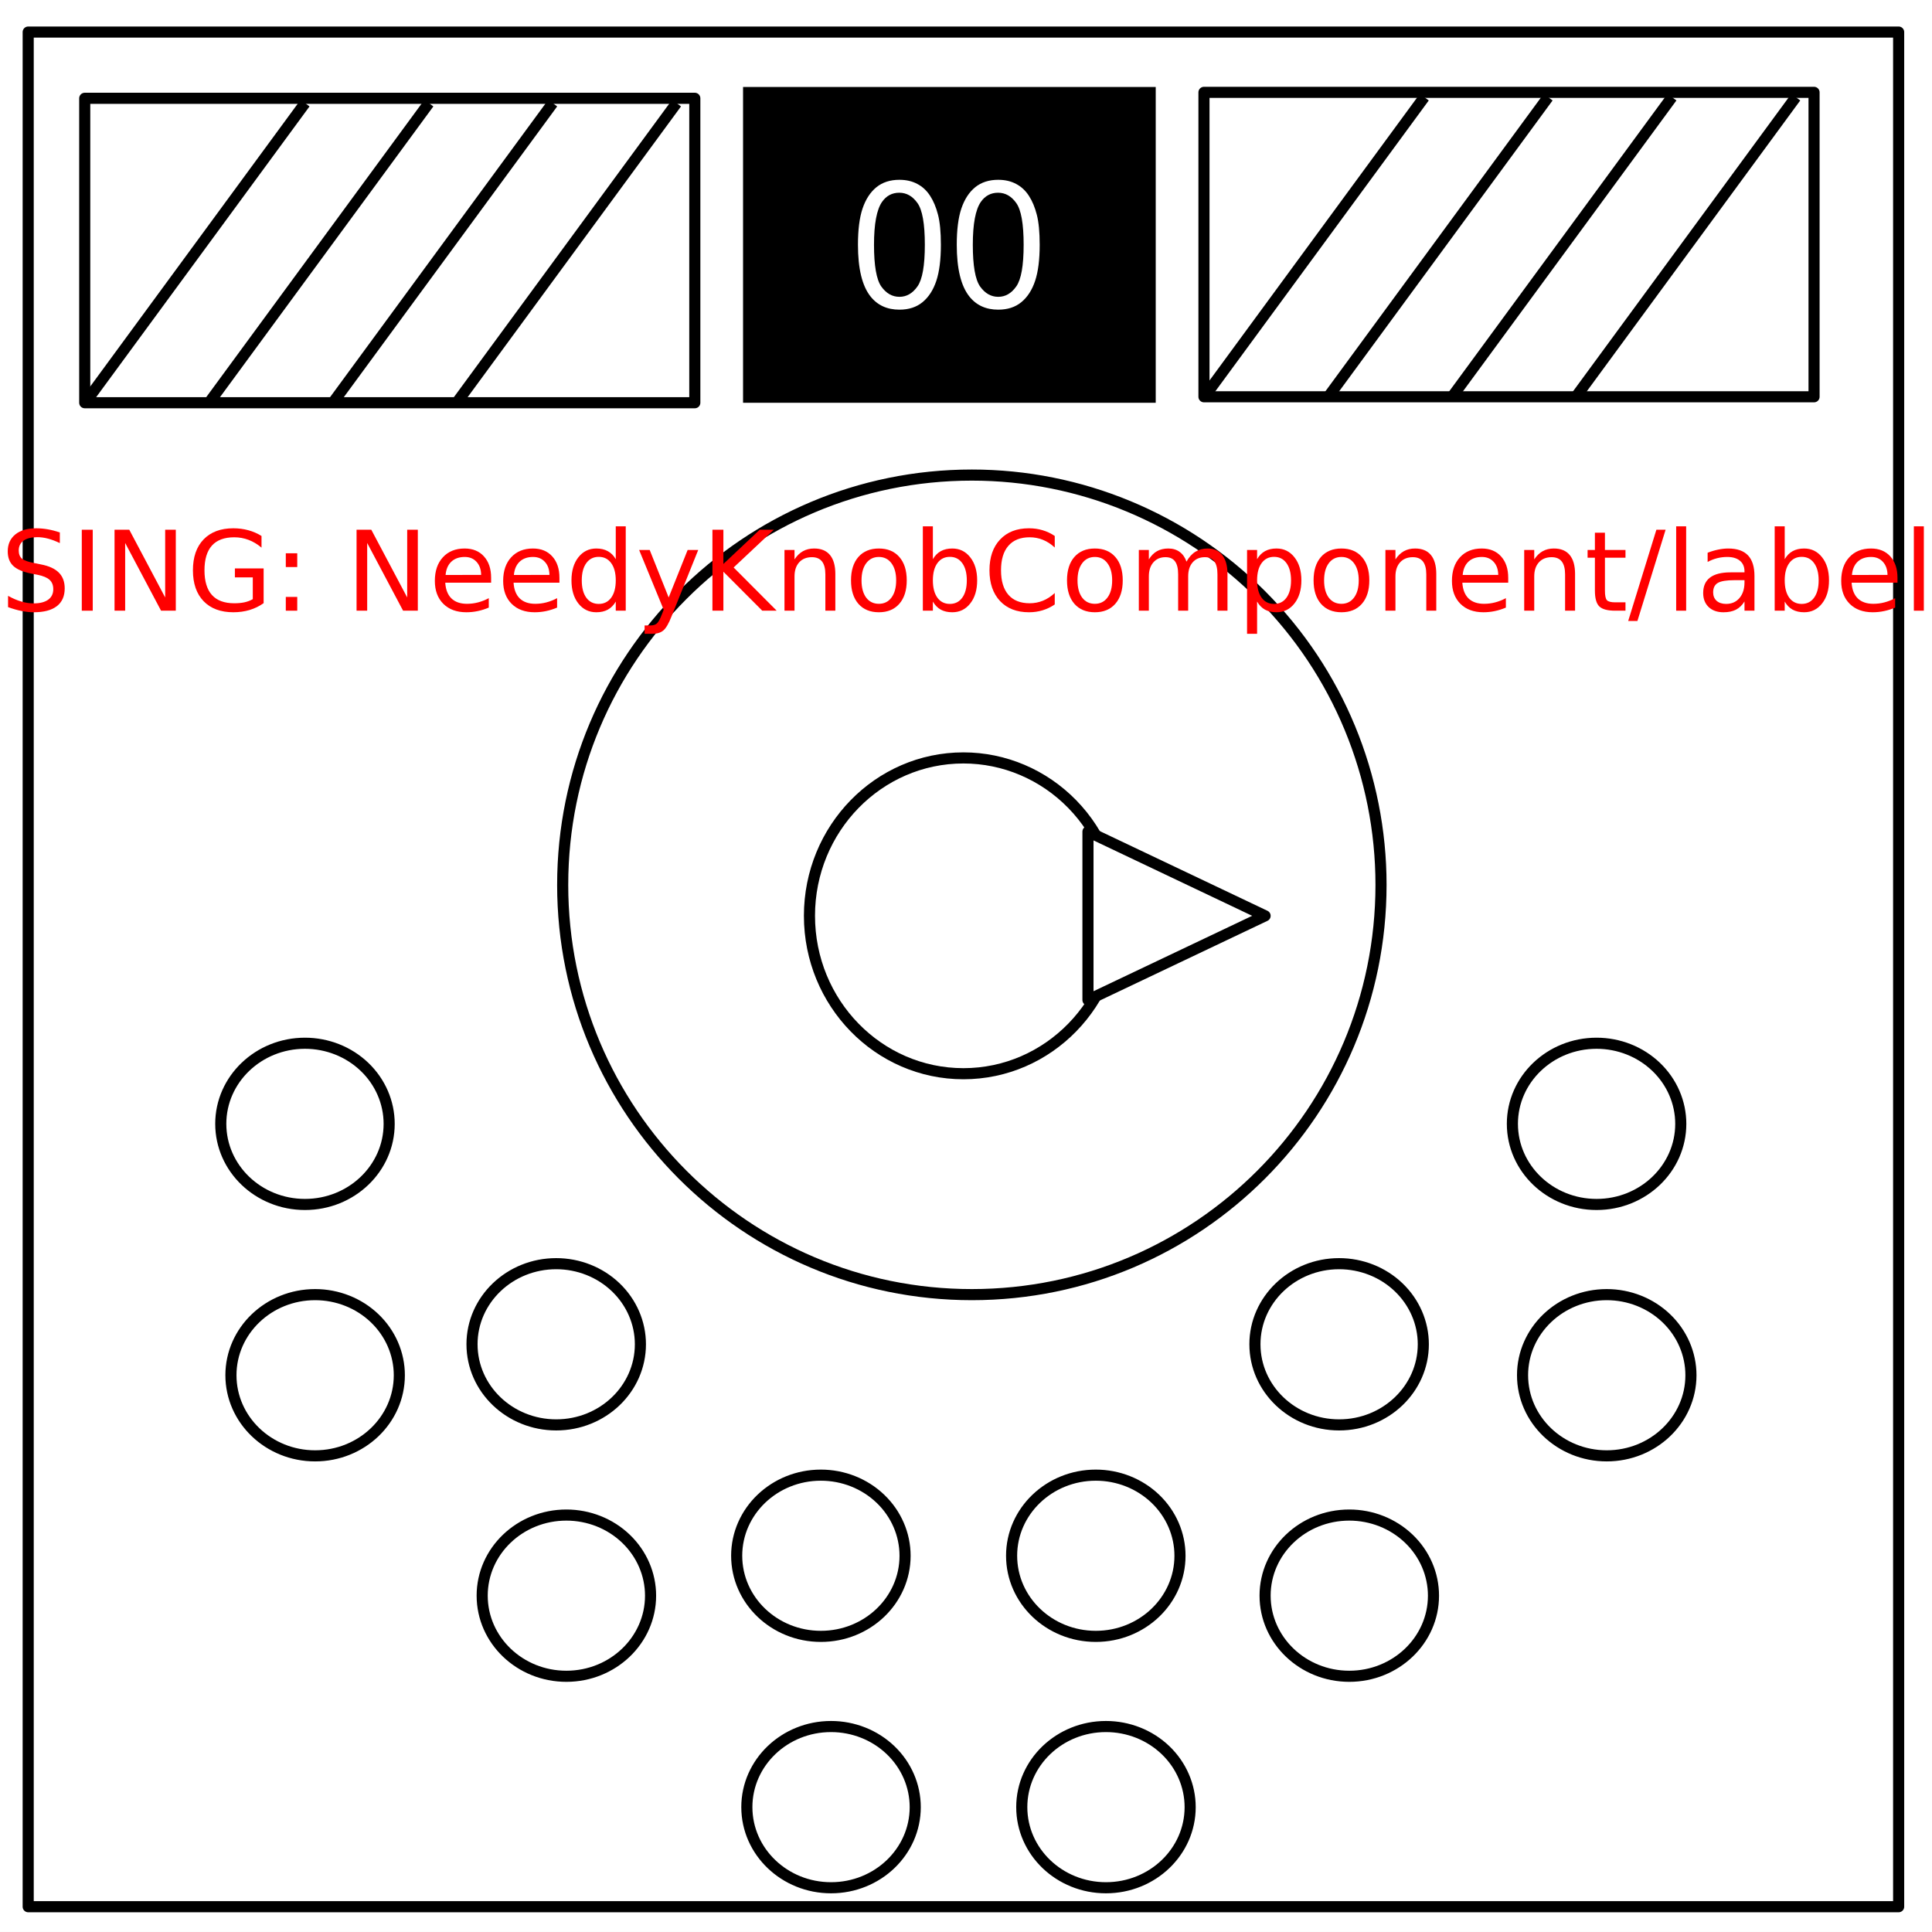
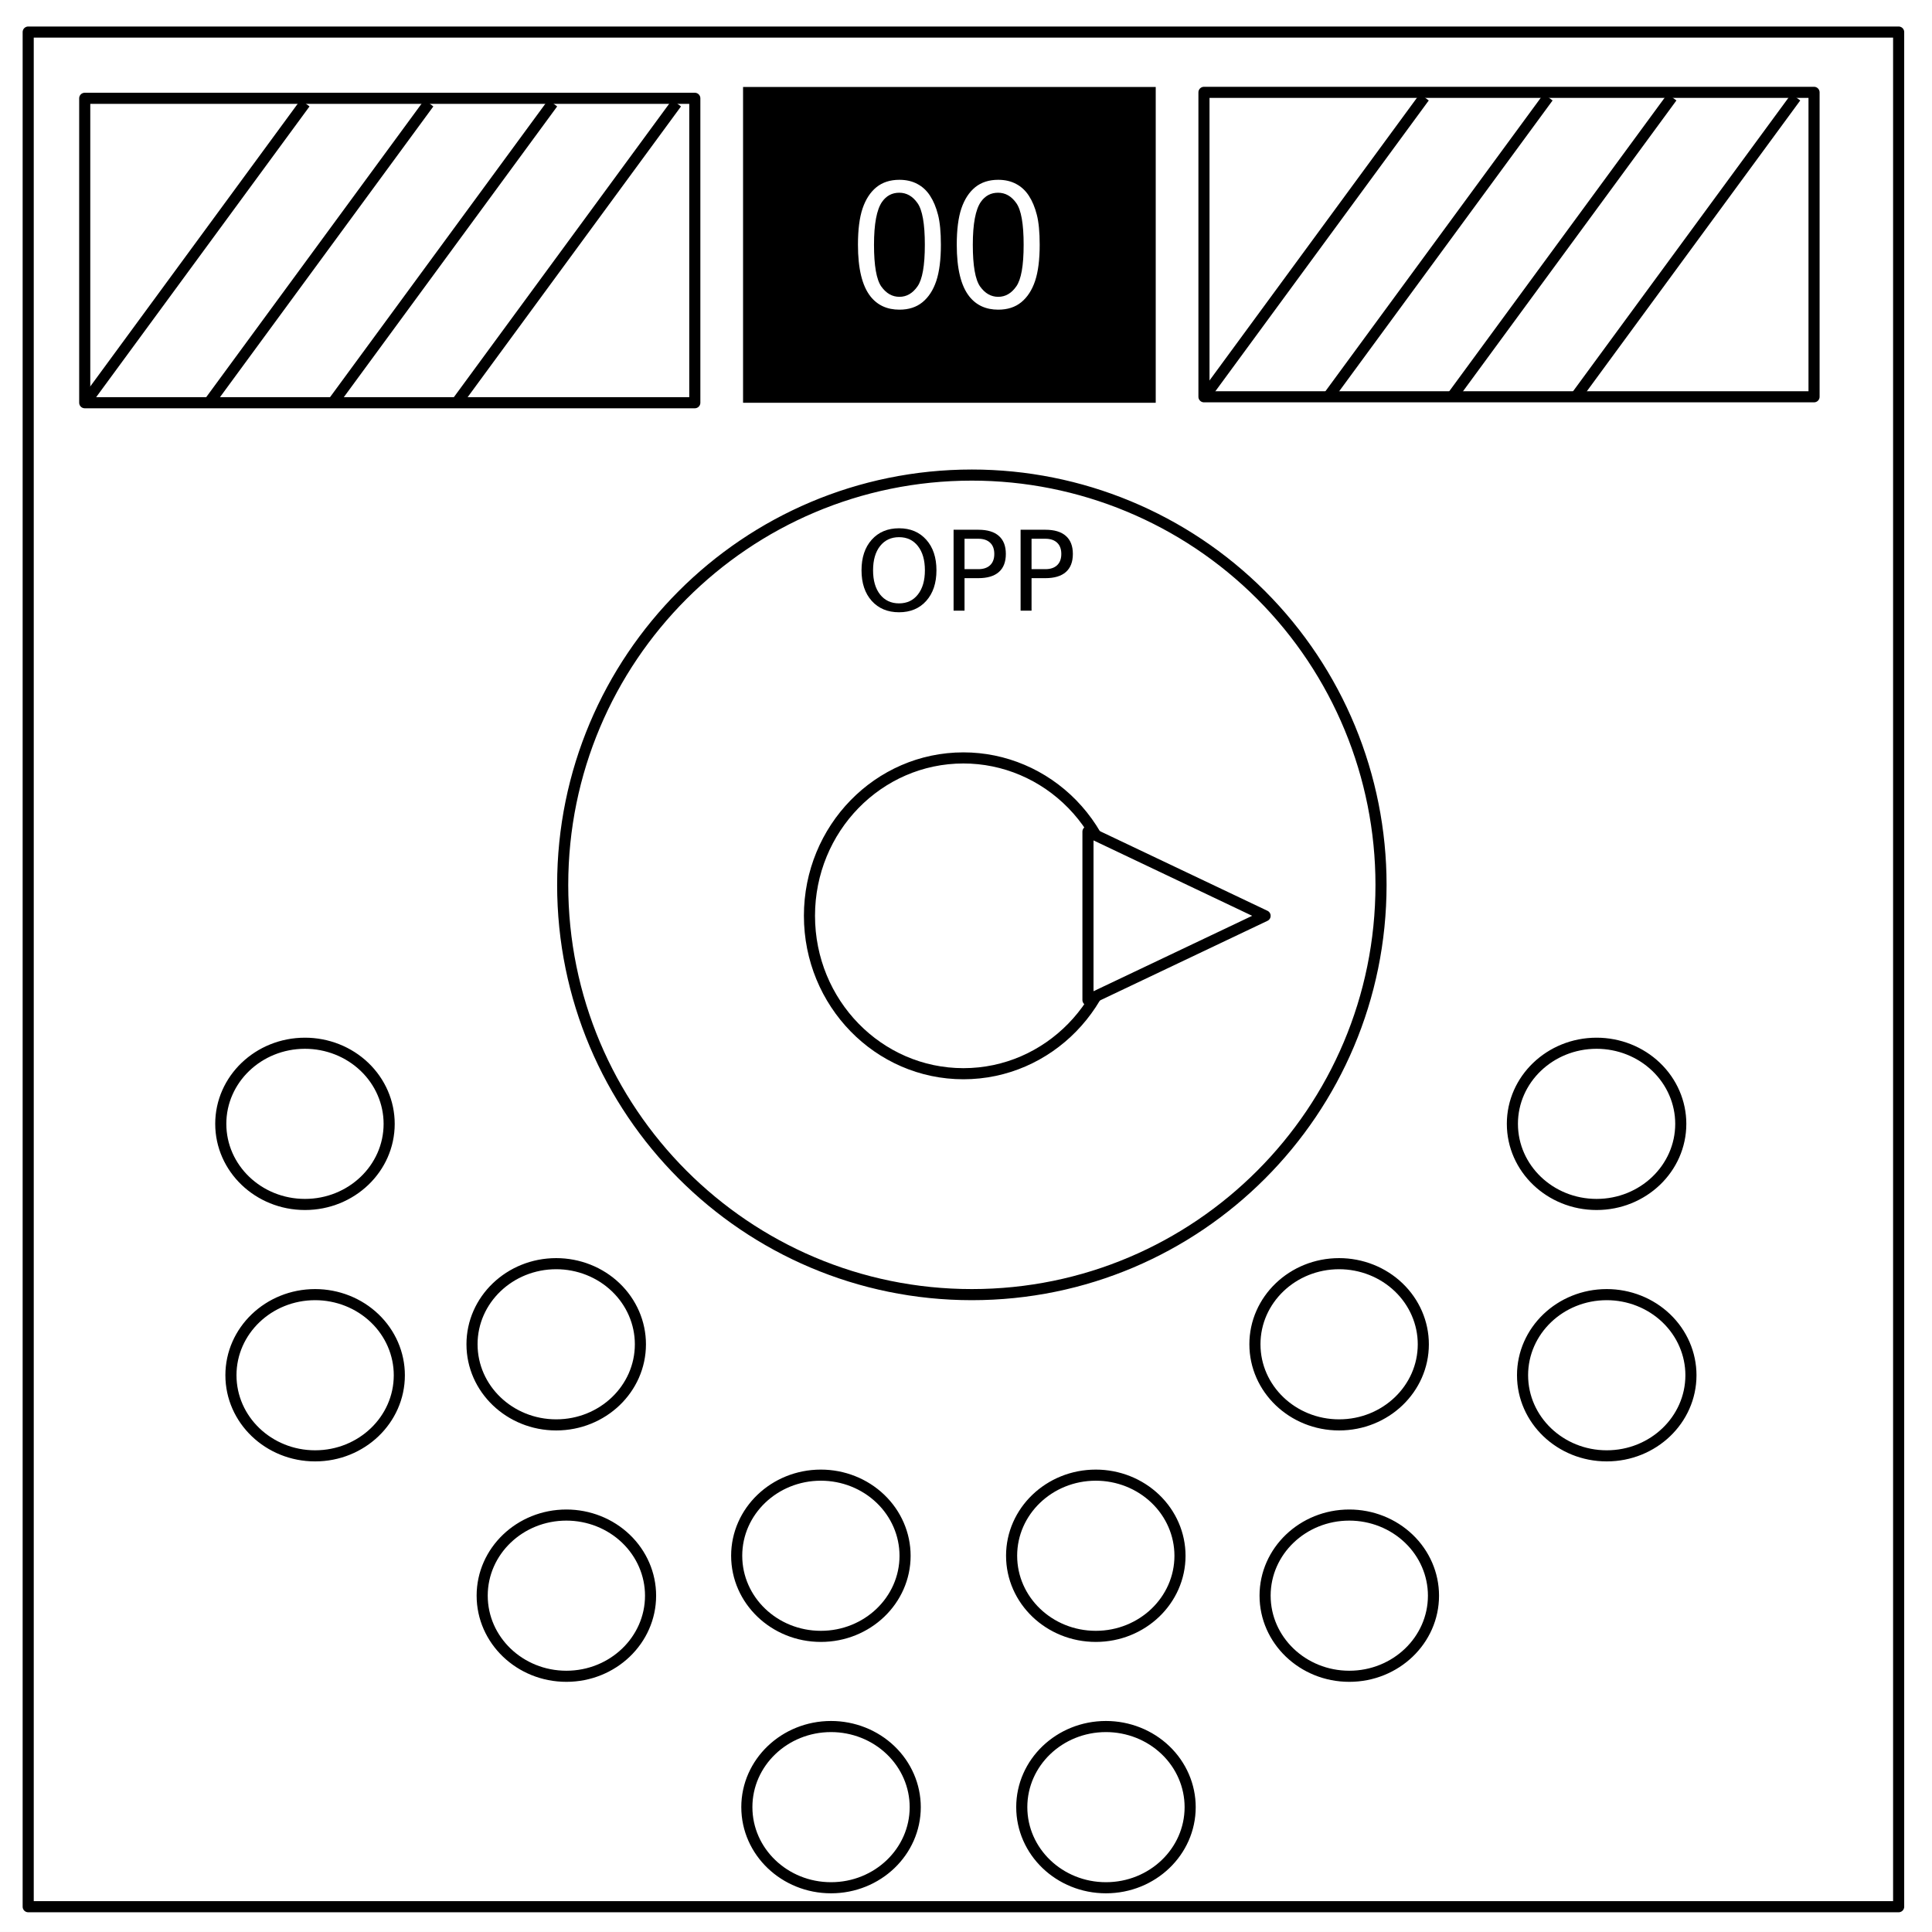
<svg xmlns="http://www.w3.org/2000/svg" id="svg125" stroke-miterlimit="10" stroke-linecap="square" stroke="none" fill="none" viewBox="0.0 0.0 348.0 348.0" version="1.1">
  <defs id="defs129" />
  <clipPath id="p.0">
    <path id="path2" clip-rule="nonzero" d="m0 0l348.0 0l0 348.0l-348.0 0l0 -348.0z" />
  </clipPath>
  <g id="g119" clip-path="url(#p.0)">
    <path style="fill:#000000;fill-opacity:0;fill-rule:nonzero" id="path5" d="M 0,0 H 348 V 348 H 0 Z" />
    <path style="fill:#ffffff;fill-rule:nonzero" id="path7" d="M -6,0 H 348.016 V 347.969 H -6 Z" />
    <path style="fill:#000000;fill-opacity:0;fill-rule:nonzero" id="path9" d="m 5.079,5.776 h 336.913 V 343.445 H 5.079 Z" />
    <path style="fill-rule:nonzero;stroke:#000000;stroke-width:2;stroke-linecap:butt;stroke-linejoin:round" id="path11" d="m 5.079,5.776 h 336.913 V 343.445 H 5.079 Z" />
    <path style="fill:#000000;fill-rule:nonzero" id="path13" d="m 133.843,15.667 h 74.331 v 56.882 h -74.331 z" />
    <path style="fill:#ffffff;fill-rule:nonzero" id="path15" d="m 154.539,44.09 q 0,-4.062 0.828,-6.531 0.844,-2.484 2.484,-3.828 1.656,-1.344 4.156,-1.344 1.844,0 3.234,0.75 1.391,0.734 2.297,2.141 0.906,1.391 1.422,3.406 0.516,2 0.516,5.406 0,4.031 -0.828,6.516 -0.828,2.469 -2.484,3.828 -1.641,1.344 -4.156,1.344 -3.312,0 -5.203,-2.375 -2.266,-2.859 -2.266,-9.312 z m 2.891,0 q 0,5.641 1.312,7.516 1.328,1.859 3.266,1.859 1.938,0 3.25,-1.875 1.328,-1.875 1.328,-7.5 0,-5.656 -1.328,-7.516 -1.312,-1.859 -3.281,-1.859 -1.938,0 -3.094,1.641 -1.453,2.094 -1.453,7.734 z m 14.906,0 q 0,-4.062 0.828,-6.531 0.844,-2.484 2.484,-3.828 1.656,-1.344 4.156,-1.344 1.844,0 3.234,0.75 1.391,0.734 2.297,2.141 0.906,1.391 1.422,3.406 0.516,2 0.516,5.406 0,4.031 -0.828,6.516 -0.828,2.469 -2.484,3.828 -1.641,1.344 -4.156,1.344 -3.312,0 -5.203,-2.375 -2.266,-2.859 -2.266,-9.312 z m 2.891,0 q 0,5.641 1.312,7.516 1.328,1.859 3.266,1.859 1.938,0 3.25,-1.875 1.328,-1.875 1.328,-7.5 0,-5.656 -1.328,-7.516 -1.312,-1.859 -3.281,-1.859 -1.938,0 -3.094,1.641 -1.453,2.094 -1.453,7.734 z" />
    <path style="fill:#ffffff;fill-rule:nonzero" id="path17" d="m 145.803,164.961 v 0 c 0,-15.707 12.416,-28.441 27.732,-28.441 v 0 c 7.355,0 14.409,2.996 19.61,8.33 5.201,5.334 8.123,12.568 8.123,20.111 v 0 c 0,15.707 -12.416,28.441 -27.732,28.441 v 0 c -15.316,0 -27.732,-12.733 -27.732,-28.441 z" />
    <path style="fill-rule:nonzero;stroke:#000000;stroke-width:2;stroke-linecap:butt;stroke-linejoin:round" id="path19" d="m 145.803,164.961 v 0 c 0,-15.707 12.416,-28.441 27.732,-28.441 v 0 c 7.355,0 14.409,2.996 19.61,8.33 5.201,5.334 8.123,12.568 8.123,20.111 v 0 c 0,15.707 -12.416,28.441 -27.732,28.441 v 0 c -15.316,0 -27.732,-12.733 -27.732,-28.441 z" />
    <path style="fill:#000000;fill-opacity:0;fill-rule:nonzero" id="path21" d="m 148.85,82.887 h 52.409 v 48 h -52.409 z" />
    <path style="fill:#ffffff;fill-rule:nonzero" id="path23" d="m 39.766,202.433 v 0 c 0,-8.019 6.79,-14.52 15.165,-14.52 v 0 c 4.022,0 7.879,1.53 10.724,4.253 2.844,2.723 4.442,6.416 4.442,10.267 v 0 c 0,8.019 -6.79,14.52 -15.165,14.52 v 0 c -8.376,0 -15.165,-6.501 -15.165,-14.52 z" />
    <path style="fill-rule:nonzero;stroke:#000000;stroke-width:2;stroke-linecap:butt;stroke-linejoin:round" id="path25" d="m 39.766,202.433 v 0 c 0,-8.019 6.79,-14.52 15.165,-14.52 v 0 c 4.022,0 7.879,1.53 10.724,4.253 2.844,2.723 4.442,6.416 4.442,10.267 v 0 c 0,8.019 -6.79,14.52 -15.165,14.52 v 0 c -8.376,0 -15.165,-6.501 -15.165,-14.52 z" />
    <path style="fill:#ffffff;fill-rule:nonzero" id="path27" d="m 85.021,242.138 v 0 c 0,-8.019 6.79,-14.52 15.165,-14.52 v 0 c 4.022,0 7.879,1.53 10.724,4.253 2.844,2.723 4.442,6.416 4.442,10.267 v 0 c 0,8.019 -6.79,14.52 -15.165,14.52 v 0 c -8.376,0 -15.165,-6.501 -15.165,-14.52 z" />
    <path style="fill-rule:nonzero;stroke:#000000;stroke-width:2;stroke-linecap:butt;stroke-linejoin:round" id="path29" d="m 85.021,242.138 v 0 c 0,-8.019 6.79,-14.52 15.165,-14.52 v 0 c 4.022,0 7.879,1.53 10.724,4.253 2.844,2.723 4.442,6.416 4.442,10.267 v 0 c 0,8.019 -6.79,14.52 -15.165,14.52 v 0 c -8.376,0 -15.165,-6.501 -15.165,-14.52 z" />
    <path style="fill:#ffffff;fill-rule:nonzero" id="path31" d="m 132.694,280.23 v 0 c 0,-8.019 6.79,-14.52 15.165,-14.52 v 0 c 4.022,0 7.879,1.53 10.724,4.253 2.844,2.723 4.442,6.416 4.442,10.267 v 0 c 0,8.019 -6.79,14.52 -15.165,14.52 v 0 c -8.376,0 -15.165,-6.501 -15.165,-14.52 z" />
    <path style="fill-rule:nonzero;stroke:#000000;stroke-width:2;stroke-linecap:butt;stroke-linejoin:round" id="path33" d="m 132.694,280.23 v 0 c 0,-8.019 6.79,-14.52 15.165,-14.52 v 0 c 4.022,0 7.879,1.53 10.724,4.253 2.844,2.723 4.442,6.416 4.442,10.267 v 0 c 0,8.019 -6.79,14.52 -15.165,14.52 v 0 c -8.376,0 -15.165,-6.501 -15.165,-14.52 z" />
    <path style="fill:#ffffff;fill-rule:nonzero" id="path35" d="m 41.597,247.714 v 0 c 0,-8.019 6.79,-14.52 15.165,-14.52 v 0 c 4.022,0 7.879,1.53 10.724,4.253 2.844,2.723 4.442,6.416 4.442,10.267 v 0 c 0,8.019 -6.79,14.52 -15.165,14.52 v 0 c -8.376,0 -15.165,-6.501 -15.165,-14.52 z" />
    <path style="fill-rule:nonzero;stroke:#000000;stroke-width:2;stroke-linecap:butt;stroke-linejoin:round" id="path37" d="m 41.597,247.714 v 0 c 0,-8.019 6.79,-14.52 15.165,-14.52 v 0 c 4.022,0 7.879,1.53 10.724,4.253 2.844,2.723 4.442,6.416 4.442,10.267 v 0 c 0,8.019 -6.79,14.52 -15.165,14.52 v 0 c -8.376,0 -15.165,-6.501 -15.165,-14.52 z" />
    <path style="fill:#ffffff;fill-rule:nonzero" id="path39" d="m 86.852,287.419 v 0 c 0,-8.019 6.79,-14.52 15.165,-14.52 v 0 c 4.022,0 7.879,1.53 10.724,4.253 2.844,2.723 4.442,6.416 4.442,10.267 v 0 c 0,8.019 -6.79,14.52 -15.165,14.52 v 0 c -8.376,0 -15.165,-6.501 -15.165,-14.52 z" />
    <path style="fill-rule:nonzero;stroke:#000000;stroke-width:2;stroke-linecap:butt;stroke-linejoin:round" id="path41" d="m 86.852,287.419 v 0 c 0,-8.019 6.79,-14.52 15.165,-14.52 v 0 c 4.022,0 7.879,1.53 10.724,4.253 2.844,2.723 4.442,6.416 4.442,10.267 v 0 c 0,8.019 -6.79,14.52 -15.165,14.52 v 0 c -8.376,0 -15.165,-6.501 -15.165,-14.52 z" />
    <path style="fill:#ffffff;fill-rule:nonzero" id="path43" d="m 134.525,325.51 v 0 c 0,-8.019 6.79,-14.52 15.165,-14.52 v 0 c 4.022,0 7.879,1.53 10.724,4.253 2.844,2.723 4.442,6.416 4.442,10.267 v 0 c 0,8.019 -6.79,14.52 -15.165,14.52 v 0 c -8.376,0 -15.165,-6.501 -15.165,-14.52 z" />
    <path style="fill-rule:nonzero;stroke:#000000;stroke-width:2;stroke-linecap:butt;stroke-linejoin:round" id="path45" d="m 134.525,325.51 v 0 c 0,-8.019 6.79,-14.52 15.165,-14.52 v 0 c 4.022,0 7.879,1.53 10.724,4.253 2.844,2.723 4.442,6.416 4.442,10.267 v 0 c 0,8.019 -6.79,14.52 -15.165,14.52 v 0 c -8.376,0 -15.165,-6.501 -15.165,-14.52 z" />
    <path style="fill:#ffffff;fill-rule:nonzero" id="path47" d="m 182.214,280.23 v 0 c 0,-8.019 6.79,-14.52 15.165,-14.52 v 0 c 4.022,0 7.879,1.53 10.724,4.253 2.844,2.723 4.442,6.416 4.442,10.267 v 0 c 0,8.019 -6.79,14.52 -15.165,14.52 v 0 c -8.376,0 -15.165,-6.501 -15.165,-14.52 z" />
    <path style="fill-rule:nonzero;stroke:#000000;stroke-width:2;stroke-linecap:butt;stroke-linejoin:round" id="path49" d="m 182.214,280.23 v 0 c 0,-8.019 6.79,-14.52 15.165,-14.52 v 0 c 4.022,0 7.879,1.53 10.724,4.253 2.844,2.723 4.442,6.416 4.442,10.267 v 0 c 0,8.019 -6.79,14.52 -15.165,14.52 v 0 c -8.376,0 -15.165,-6.501 -15.165,-14.52 z" />
    <path style="fill:#ffffff;fill-rule:nonzero" id="path51" d="m 184.045,325.51 v 0 c 0,-8.019 6.79,-14.52 15.165,-14.52 v 0 c 4.022,0 7.879,1.53 10.724,4.253 2.844,2.723 4.442,6.416 4.442,10.267 v 0 c 0,8.019 -6.79,14.52 -15.165,14.52 v 0 c -8.376,0 -15.165,-6.501 -15.165,-14.52 z" />
    <path style="fill-rule:nonzero;stroke:#000000;stroke-width:2;stroke-linecap:butt;stroke-linejoin:round" id="path53" d="m 184.045,325.51 v 0 c 0,-8.019 6.79,-14.52 15.165,-14.52 v 0 c 4.022,0 7.879,1.53 10.724,4.253 2.844,2.723 4.442,6.416 4.442,10.267 v 0 c 0,8.019 -6.79,14.52 -15.165,14.52 v 0 c -8.376,0 -15.165,-6.501 -15.165,-14.52 z" />
    <path style="fill:#ffffff;fill-rule:nonzero" id="path55" d="m 226.042,242.138 v 0 c 0,-8.019 6.79,-14.52 15.165,-14.52 v 0 c 4.022,0 7.879,1.53 10.724,4.253 2.844,2.723 4.442,6.416 4.442,10.267 v 0 c 0,8.019 -6.79,14.52 -15.165,14.52 v 0 c -8.376,0 -15.165,-6.501 -15.165,-14.52 z" />
    <path style="fill-rule:nonzero;stroke:#000000;stroke-width:2;stroke-linecap:butt;stroke-linejoin:round" id="path57" d="m 226.042,242.138 v 0 c 0,-8.019 6.79,-14.52 15.165,-14.52 v 0 c 4.022,0 7.879,1.53 10.724,4.253 2.844,2.723 4.442,6.416 4.442,10.267 v 0 c 0,8.019 -6.79,14.52 -15.165,14.52 v 0 c -8.376,0 -15.165,-6.501 -15.165,-14.52 z" />
    <path style="fill:#ffffff;fill-rule:nonzero" id="path59" d="m 227.873,287.419 v 0 c 0,-8.019 6.79,-14.52 15.165,-14.52 v 0 c 4.022,0 7.879,1.53 10.724,4.253 2.844,2.723 4.442,6.416 4.442,10.267 v 0 c 0,8.019 -6.79,14.52 -15.165,14.52 v 0 c -8.376,0 -15.165,-6.501 -15.165,-14.52 z" />
    <path style="fill-rule:nonzero;stroke:#000000;stroke-width:2;stroke-linecap:butt;stroke-linejoin:round" id="path61" d="m 227.873,287.419 v 0 c 0,-8.019 6.79,-14.52 15.165,-14.52 v 0 c 4.022,0 7.879,1.53 10.724,4.253 2.844,2.723 4.442,6.416 4.442,10.267 v 0 c 0,8.019 -6.79,14.52 -15.165,14.52 v 0 c -8.376,0 -15.165,-6.501 -15.165,-14.52 z" />
    <path style="fill:#ffffff;fill-rule:nonzero" id="path63" d="m 272.417,202.433 v 0 c 0,-8.019 6.79,-14.52 15.165,-14.52 v 0 c 4.022,0 7.879,1.53 10.724,4.253 2.844,2.723 4.442,6.416 4.442,10.267 v 0 c 0,8.019 -6.79,14.52 -15.165,14.52 v 0 c -8.376,0 -15.165,-6.501 -15.165,-14.52 z" />
    <path style="fill-rule:nonzero;stroke:#000000;stroke-width:2;stroke-linecap:butt;stroke-linejoin:round" id="path65" d="m 272.417,202.433 v 0 c 0,-8.019 6.79,-14.52 15.165,-14.52 v 0 c 4.022,0 7.879,1.53 10.724,4.253 2.844,2.723 4.442,6.416 4.442,10.267 v 0 c 0,8.019 -6.79,14.52 -15.165,14.52 v 0 c -8.376,0 -15.165,-6.501 -15.165,-14.52 z" />
    <path style="fill:#ffffff;fill-rule:nonzero" id="path67" d="m 274.248,247.714 v 0 c 0,-8.019 6.79,-14.52 15.165,-14.52 v 0 c 4.022,0 7.879,1.53 10.724,4.253 2.844,2.723 4.442,6.416 4.442,10.267 v 0 c 0,8.019 -6.79,14.52 -15.165,14.52 v 0 c -8.376,0 -15.165,-6.501 -15.165,-14.52 z" />
    <path style="fill-rule:nonzero;stroke:#000000;stroke-width:2;stroke-linecap:butt;stroke-linejoin:round" id="path69" d="m 274.248,247.714 v 0 c 0,-8.019 6.79,-14.52 15.165,-14.52 v 0 c 4.022,0 7.879,1.53 10.724,4.253 2.844,2.723 4.442,6.416 4.442,10.267 v 0 c 0,8.019 -6.79,14.52 -15.165,14.52 v 0 c -8.376,0 -15.165,-6.501 -15.165,-14.52 z" />
    <path style="fill:#ffffff;fill-rule:nonzero" id="path71" d="m 195.969,149.795 31.905,15.165 -31.905,15.165 z" />
    <path style="fill-rule:nonzero;stroke:#000000;stroke-width:2;stroke-linecap:butt;stroke-linejoin:round" id="path73" d="m 195.969,149.795 31.905,15.165 -31.905,15.165 z" />
    <path style="fill:#000000;fill-opacity:0;fill-rule:nonzero" id="path75" d="m 101.354,159.383 v 0 c 0,-40.765 32.997,-73.811 73.701,-73.811 v 0 c 19.547,0 38.293,7.776 52.114,21.619 13.822,13.842 21.586,32.616 21.586,52.192 v 0 c 0,40.765 -32.997,73.811 -73.701,73.811 v 0 c -40.704,0 -73.701,-33.046 -73.701,-73.811 z" />
    <path style="fill-rule:nonzero;stroke:#000000;stroke-width:2;stroke-linecap:butt;stroke-linejoin:round" id="path77" d="m 101.354,159.383 v 0 c 0,-40.765 32.997,-73.811 73.701,-73.811 v 0 c 19.547,0 38.293,7.776 52.114,21.619 13.822,13.842 21.586,32.616 21.586,52.192 v 0 c 0,40.765 -32.997,73.811 -73.701,73.811 v 0 c -40.704,0 -73.701,-33.046 -73.701,-73.811 z" />
    <path style="fill:#ffffff;fill-rule:nonzero" id="path79" d="M 15.262,17.706 H 125.152 v 54.835 H 15.262 Z" />
    <path style="fill-rule:nonzero;stroke:#000000;stroke-width:2;stroke-linecap:butt;stroke-linejoin:round" id="path81" d="M 15.262,17.706 H 125.152 v 54.835 H 15.262 Z" />
    <path style="fill:#000000;fill-opacity:0;fill-rule:nonzero" id="path83" d="M 15.262,72.654 54.948,18.575" />
    <path style="fill-rule:nonzero;stroke:#000000;stroke-width:2;stroke-linecap:butt;stroke-linejoin:round" id="path85" d="M 15.262,72.654 54.948,18.575" />
    <path style="fill:#000000;fill-opacity:0;fill-rule:nonzero" id="path87" d="M 37.566,72.654 77.252,18.575" />
    <path style="fill-rule:nonzero;stroke:#000000;stroke-width:2;stroke-linecap:butt;stroke-linejoin:round" id="path89" d="M 37.566,72.654 77.252,18.575" />
    <path style="fill:#000000;fill-opacity:0;fill-rule:nonzero" id="path91" d="M 59.871,72.654 99.556,18.575" />
    <path style="fill-rule:nonzero;stroke:#000000;stroke-width:2;stroke-linecap:butt;stroke-linejoin:round" id="path93" d="M 59.871,72.654 99.556,18.575" />
    <path style="fill:#000000;fill-opacity:0;fill-rule:nonzero" id="path95" d="M 82.175,72.654 121.86,18.575" />
    <path style="fill-rule:nonzero;stroke:#000000;stroke-width:2;stroke-linecap:butt;stroke-linejoin:round" id="path97" d="M 82.175,72.654 121.86,18.575" />
    <path style="fill:#ffffff;fill-rule:nonzero" id="path99" d="m 216.864,16.634 h 109.89 v 54.835 H 216.864 Z" />
    <path style="fill-rule:nonzero;stroke:#000000;stroke-width:2;stroke-linecap:butt;stroke-linejoin:round" id="path101" d="m 216.864,16.634 h 109.89 v 54.835 H 216.864 Z" />
    <path style="fill:#000000;fill-opacity:0;fill-rule:nonzero" id="path103" d="M 216.864,71.581 256.549,17.503" />
    <path style="fill-rule:nonzero;stroke:#000000;stroke-width:2;stroke-linecap:butt;stroke-linejoin:round" id="path105" d="M 216.864,71.581 256.549,17.503" />
    <path style="fill:#000000;fill-opacity:0;fill-rule:nonzero" id="path107" d="M 239.168,71.581 278.853,17.503" />
    <path style="fill-rule:nonzero;stroke:#000000;stroke-width:2;stroke-linecap:butt;stroke-linejoin:round" id="path109" d="M 239.168,71.581 278.853,17.503" />
    <path style="fill:#000000;fill-opacity:0;fill-rule:nonzero" id="path111" d="M 261.472,71.581 301.157,17.503" />
    <path style="fill-rule:nonzero;stroke:#000000;stroke-width:2;stroke-linecap:butt;stroke-linejoin:round" id="path113" d="M 261.472,71.581 301.157,17.503" />
    <path style="fill:#000000;fill-opacity:0;fill-rule:nonzero" id="path115" d="M 283.776,71.581 323.461,17.503" />
    <path style="fill-rule:nonzero;stroke:#000000;stroke-width:2;stroke-linecap:butt;stroke-linejoin:round" id="path117" d="M 283.776,71.581 323.461,17.503" />
  </g>
-   <g id="text123" style="font-size:20px;font-family:sans-serif;text-anchor:middle;fill:#000000" aria-label="[MISSING: NeedyKnobComponent/label_up]">
-     <path id="path133" style="fill:#ff0000" d="m -41.879,94.805 h 4.141 v 1.396 h -2.344 v 15.039 h 2.344 v 1.396 h -4.141 z" />
-     <path id="path135" style="fill:#ff0000" d="m -33.822,95.42 h 2.939 l 3.721,9.922 3.74,-9.922 h 2.939 V 110 H -22.406 V 97.197 l -3.76,10 h -1.982 L -31.908,97.197 V 110 h -1.914 z" />
-     <path id="path137" style="fill:#ff0000" d="m -16.557,95.42 h 1.973 V 110 h -1.973 z" />
-     <path id="path139" style="fill:#ff0000" d="m -1.918,95.898 v 1.924 q -1.123,-0.537 -2.119,-0.801 -0.996,-0.264 -1.924,-0.264 -1.611,0 -2.49,0.625 -0.869,0.625 -0.869,1.777 0,0.967 0.576,1.465 0.586,0.488 2.207,0.791 l 1.191,0.244 q 2.207,0.42 3.252,1.484 1.055,1.055 1.055,2.832 0,2.119 -1.426,3.213 -1.416,1.094 -4.16,1.094 -1.035,0 -2.207,-0.234 -1.162,-0.234 -2.412,-0.693 v -2.031 q 1.201,0.674 2.354,1.016 1.152,0.342 2.266,0.342 1.689,0 2.607,-0.664 0.918,-0.664 0.918,-1.895 0,-1.074 -0.664,-1.68 -0.654,-0.605 -2.158,-0.908 l -1.201,-0.234 q -2.207,-0.439 -3.193,-1.377 -0.986,-0.938 -0.986,-2.607 0,-1.934 1.357,-3.047 1.367,-1.113 3.76,-1.113 1.025,0 2.09,0.186 1.064,0.186 2.178,0.557 z" />
-     <path id="path141" style="fill:#ff0000" d="m 10.777,95.898 v 1.924 Q 9.654,97.285 8.658,97.021 7.662,96.758 6.734,96.758 q -1.611,0 -2.49,0.625 Q 3.375,98.008 3.375,99.16 q 0,0.967 0.576,1.465 0.586,0.488 2.207,0.791 l 1.191,0.244 q 2.207,0.42 3.252,1.484 1.055,1.055 1.055,2.832 0,2.119 -1.426,3.213 -1.416,1.094 -4.16,1.094 -1.035,0 -2.207,-0.234 -1.162,-0.234 -2.412,-0.693 v -2.031 q 1.201,0.674 2.354,1.016 1.152,0.342 2.266,0.342 1.689,0 2.607,-0.664 0.918,-0.664 0.918,-1.895 0,-1.074 -0.664,-1.68 -0.654,-0.605 -2.158,-0.908 l -1.201,-0.234 q -2.207,-0.439 -3.193,-1.377 -0.986,-0.938 -0.986,-2.607 0,-1.934 1.357,-3.047 1.367,-1.113 3.76,-1.113 1.025,0 2.09,0.186 1.064,0.186 2.178,0.557 z" />
-     <path id="path143" style="fill:#ff0000" d="m 14.732,95.42 h 1.973 V 110 h -1.973 z" />
-     <path id="path145" style="fill:#ff0000" d="m 20.631,95.42 h 2.656 l 6.465,12.197 V 95.42 h 1.914 V 110 h -2.656 L 22.545,97.803 V 110 h -1.914 z" />
-     <path id="path147" style="fill:#ff0000" d="m 45.533,107.92 v -3.916 h -3.223 v -1.621 h 5.176 v 6.26 q -1.143,0.811 -2.52,1.23 -1.377,0.41 -2.939,0.41 -3.418,0 -5.352,-1.992 -1.924,-2.002 -1.924,-5.566 0,-3.574 1.924,-5.566 1.934,-2.002 5.352,-2.002 1.426,0 2.705,0.352 1.289,0.352 2.373,1.035 v 2.1 q -1.094,-0.928 -2.324,-1.396 -1.23,-0.469 -2.588,-0.469 -2.676,0 -4.023,1.494 -1.338,1.494 -1.338,4.453 0,2.949 1.338,4.443 1.348,1.494 4.023,1.494 1.045,0 1.865,-0.176 0.82,-0.186 1.475,-0.566 z" />
-     <path id="path149" style="fill:#ff0000" d="m 51.48,107.52 h 2.061 V 110 h -2.061 z m 0,-7.861 h 2.061 v 2.48 h -2.061 z" />
-     <path id="path151" style="fill:#ff0000" d="m 64.225,95.42 h 2.656 l 6.465,12.197 V 95.42 h 1.914 V 110 h -2.656 L 66.139,97.803 V 110 h -1.914 z" />
-     <path id="path153" style="fill:#ff0000" d="m 88.463,104.082 v 0.879 h -8.262 q 0.117,1.855 1.113,2.832 1.006,0.967 2.793,0.967 1.035,0 2.002,-0.254 0.977,-0.254 1.934,-0.762 v 1.699 q -0.967,0.41 -1.982,0.625 Q 85.045,110.283 84,110.283 q -2.617,0 -4.15,-1.523 -1.523,-1.523 -1.523,-4.121 0,-2.686 1.445,-4.258 1.455,-1.582 3.916,-1.582 2.207,0 3.486,1.426 1.289,1.416 1.289,3.857 z m -1.797,-0.527 q -0.02,-1.475 -0.83,-2.354 -0.801,-0.879 -2.129,-0.879 -1.504,0 -2.412,0.85 -0.898,0.85 -1.035,2.393 z" />
-     <path id="path155" style="fill:#ff0000" d="m 100.768,104.082 v 0.879 h -8.262 q 0.117,1.855 1.113,2.832 1.006,0.967 2.793,0.967 1.035,0 2.002,-0.254 0.977,-0.254 1.934,-0.762 v 1.699 q -0.967,0.41 -1.982,0.625 -1.016,0.215 -2.061,0.215 -2.617,0 -4.15,-1.523 -1.523,-1.523 -1.523,-4.121 0,-2.686 1.445,-4.258 1.455,-1.582 3.916,-1.582 2.207,0 3.486,1.426 1.289,1.416 1.289,3.857 z m -1.797,-0.527 q -0.02,-1.475 -0.83,-2.354 -0.801,-0.879 -2.129,-0.879 -1.504,0 -2.412,0.85 -0.898,0.85 -1.035,2.393 z" />
-     <path id="path157" style="fill:#ff0000" d="m 110.914,100.723 v -5.918 h 1.797 V 110 h -1.797 v -1.641 q -0.566,0.977 -1.436,1.455 -0.859,0.469 -2.07,0.469 -1.982,0 -3.232,-1.582 -1.24,-1.582 -1.24,-4.16 0,-2.578 1.24,-4.16 1.25,-1.582 3.232,-1.582 1.211,0 2.07,0.479 0.869,0.469 1.436,1.445 z m -6.123,3.818 q 0,1.982 0.811,3.115 0.82,1.123 2.246,1.123 1.426,0 2.246,-1.123 0.82,-1.133 0.82,-3.115 0,-1.982 -0.82,-3.105 -0.82,-1.133 -2.246,-1.133 -1.426,0 -2.246,1.133 -0.811,1.123 -0.811,3.105 z" />
-     <path id="path159" style="fill:#ff0000" d="m 120.963,111.016 q -0.762,1.953 -1.484,2.549 -0.723,0.596 -1.934,0.596 h -1.436 v -1.504 h 1.055 q 0.742,0 1.152,-0.352 0.41,-0.352 0.908,-1.66 l 0.322,-0.82 -4.424,-10.762 h 1.904 l 3.418,8.555 3.418,-8.555 h 1.904 z" />
-     <path id="path161" style="fill:#ff0000" d="m 128.326,95.42 h 1.973 v 6.162 l 6.543,-6.162 h 2.539 l -7.236,6.797 7.754,7.783 h -2.598 l -7.002,-7.021 V 110 h -1.973 z" />
-     <path id="path163" style="fill:#ff0000" d="M 150.465,103.398 V 110 h -1.797 v -6.543 q 0,-1.553 -0.605,-2.324 -0.605,-0.771 -1.816,-0.771 -1.455,0 -2.295,0.928 -0.84,0.928 -0.84,2.529 V 110 h -1.807 V 99.062 h 1.807 v 1.699 q 0.645,-0.986 1.514,-1.475 0.879,-0.488 2.021,-0.488 1.885,0 2.852,1.172 0.967,1.162 0.967,3.428 z" />
-     <path id="path165" style="fill:#ff0000" d="m 158.307,100.322 q -1.445,0 -2.285,1.133 -0.84,1.123 -0.84,3.086 0,1.963 0.83,3.096 0.84,1.123 2.295,1.123 1.436,0 2.275,-1.133 0.84,-1.133 0.84,-3.086 0,-1.943 -0.84,-3.076 -0.84,-1.143 -2.275,-1.143 z m 0,-1.523 q 2.344,0 3.682,1.523 1.338,1.523 1.338,4.219 0,2.686 -1.338,4.219 -1.338,1.523 -3.682,1.523 -2.354,0 -3.691,-1.523 -1.328,-1.533 -1.328,-4.219 0,-2.695 1.328,-4.219 1.338,-1.523 3.691,-1.523 z" />
-     <path id="path167" style="fill:#ff0000" d="m 174.146,104.541 q 0,-1.982 -0.82,-3.105 -0.811,-1.133 -2.236,-1.133 -1.426,0 -2.246,1.133 -0.811,1.123 -0.811,3.105 0,1.982 0.811,3.115 0.82,1.123 2.246,1.123 1.426,0 2.236,-1.123 0.82,-1.133 0.82,-3.115 z m -6.113,-3.818 q 0.566,-0.977 1.426,-1.445 0.869,-0.479 2.07,-0.479 1.992,0 3.232,1.582 1.25,1.582 1.25,4.16 0,2.578 -1.25,4.16 -1.24,1.582 -3.232,1.582 -1.201,0 -2.07,-0.469 -0.859,-0.479 -1.426,-1.455 V 110 h -1.807 V 94.805 h 1.807 z" />
-     <path id="path169" style="fill:#ff0000" d="m 189.986,96.543 v 2.08 q -0.996,-0.928 -2.129,-1.387 -1.123,-0.459 -2.393,-0.459 -2.5,0 -3.828,1.533 -1.328,1.523 -1.328,4.414 0,2.881 1.328,4.414 1.328,1.523 3.828,1.523 1.27,0 2.393,-0.459 1.133,-0.459 2.129,-1.387 v 2.061 q -1.035,0.703 -2.197,1.055 -1.152,0.352 -2.441,0.352 -3.311,0 -5.215,-2.021 -1.904,-2.031 -1.904,-5.537 0,-3.516 1.904,-5.537 1.904,-2.031 5.215,-2.031 1.309,0 2.461,0.352 1.162,0.342 2.178,1.035 z" />
-     <path id="path171" style="fill:#ff0000" d="m 197.213,100.322 q -1.445,0 -2.285,1.133 -0.84,1.123 -0.84,3.086 0,1.963 0.83,3.096 0.84,1.123 2.295,1.123 1.436,0 2.275,-1.133 0.84,-1.133 0.84,-3.086 0,-1.943 -0.84,-3.076 -0.84,-1.143 -2.275,-1.143 z m 0,-1.523 q 2.344,0 3.682,1.523 1.338,1.523 1.338,4.219 0,2.686 -1.338,4.219 -1.338,1.523 -3.682,1.523 -2.354,0 -3.691,-1.523 -1.328,-1.533 -1.328,-4.219 0,-2.695 1.328,-4.219 1.338,-1.523 3.691,-1.523 z" />
-     <path id="path173" style="fill:#ff0000" d="m 213.717,101.162 q 0.674,-1.211 1.611,-1.787 0.938,-0.576 2.207,-0.576 1.709,0 2.637,1.201 0.928,1.191 0.928,3.398 V 110 h -1.807 v -6.543 q 0,-1.572 -0.557,-2.334 -0.557,-0.762 -1.699,-0.762 -1.396,0 -2.207,0.928 -0.811,0.928 -0.811,2.529 V 110 h -1.807 v -6.543 q 0,-1.582 -0.557,-2.334 -0.557,-0.762 -1.719,-0.762 -1.377,0 -2.188,0.938 -0.811,0.928 -0.811,2.52 V 110 h -1.807 V 99.062 h 1.807 v 1.699 q 0.615,-1.006 1.475,-1.484 0.859,-0.479 2.041,-0.479 1.191,0 2.021,0.605 0.84,0.605 1.24,1.758 z" />
-     <path id="path175" style="fill:#ff0000" d="m 226.432,108.359 v 5.801 H 224.625 V 99.062 h 1.807 v 1.66 q 0.566,-0.977 1.426,-1.445 0.869,-0.479 2.07,-0.479 1.992,0 3.232,1.582 1.25,1.582 1.25,4.16 0,2.578 -1.25,4.16 -1.24,1.582 -3.232,1.582 -1.201,0 -2.07,-0.469 -0.859,-0.479 -1.426,-1.455 z m 6.113,-3.818 q 0,-1.982 -0.82,-3.105 -0.811,-1.133 -2.236,-1.133 -1.426,0 -2.246,1.133 -0.811,1.123 -0.811,3.105 0,1.982 0.811,3.115 0.82,1.123 2.246,1.123 1.426,0 2.236,-1.123 0.82,-1.133 0.82,-3.115 z" />
-     <path id="path177" style="fill:#ff0000" d="m 241.627,100.322 q -1.445,0 -2.285,1.133 -0.84,1.123 -0.84,3.086 0,1.963 0.83,3.096 0.84,1.123 2.295,1.123 1.436,0 2.275,-1.133 0.84,-1.133 0.84,-3.086 0,-1.943 -0.84,-3.076 -0.84,-1.143 -2.275,-1.143 z m 0,-1.523 q 2.344,0 3.682,1.523 1.338,1.523 1.338,4.219 0,2.686 -1.338,4.219 -1.338,1.523 -3.682,1.523 -2.354,0 -3.691,-1.523 -1.328,-1.533 -1.328,-4.219 0,-2.695 1.328,-4.219 1.338,-1.523 3.691,-1.523 z" />
-     <path id="path179" style="fill:#ff0000" d="M 258.707,103.398 V 110 h -1.797 v -6.543 q 0,-1.553 -0.605,-2.324 -0.605,-0.771 -1.816,-0.771 -1.455,0 -2.295,0.928 -0.84,0.928 -0.84,2.529 V 110 h -1.807 V 99.062 h 1.807 v 1.699 q 0.645,-0.986 1.514,-1.475 0.879,-0.488 2.021,-0.488 1.885,0 2.852,1.172 0.967,1.162 0.967,3.428 z" />
-     <path id="path181" style="fill:#ff0000" d="m 271.666,104.082 v 0.879 h -8.262 q 0.117,1.855 1.113,2.832 1.006,0.967 2.793,0.967 1.035,0 2.002,-0.254 0.977,-0.254 1.934,-0.762 v 1.699 q -0.967,0.41 -1.982,0.625 -1.016,0.215 -2.061,0.215 -2.617,0 -4.15,-1.523 -1.523,-1.523 -1.523,-4.121 0,-2.686 1.445,-4.258 1.455,-1.582 3.916,-1.582 2.207,0 3.486,1.426 1.289,1.416 1.289,3.857 z m -1.797,-0.527 q -0.019,-1.475 -0.83,-2.354 -0.801,-0.879 -2.129,-0.879 -1.504,0 -2.412,0.85 -0.898,0.85 -1.035,2.393 z" />
-     <path id="path183" style="fill:#ff0000" d="M 283.707,103.398 V 110 h -1.797 v -6.543 q 0,-1.553 -0.605,-2.324 -0.605,-0.771 -1.816,-0.771 -1.455,0 -2.295,0.928 -0.84,0.928 -0.84,2.529 V 110 h -1.807 V 99.062 h 1.807 v 1.699 q 0.645,-0.986 1.514,-1.475 0.879,-0.488 2.021,-0.488 1.885,0 2.852,1.172 0.967,1.162 0.967,3.428 z" />
-     <path id="path185" style="fill:#ff0000" d="M 289.088,95.957 V 99.062 h 3.701 v 1.396 h -3.701 v 5.938 q 0,1.338 0.361,1.719 0.371,0.381 1.494,0.381 h 1.846 V 110 h -1.846 q -2.08,0 -2.871,-0.771 -0.791,-0.781 -0.791,-2.832 v -5.938 h -1.318 V 99.062 h 1.318 v -3.105 z" />
-     <path id="path187" style="fill:#ff0000" d="m 298.355,95.42 h 1.66 l -5.078,16.436 h -1.66 z" />
-     <path id="path189" style="fill:#ff0000" d="m 301.92,94.805 h 1.797 V 110 h -1.797 z" />
-     <path id="path191" style="fill:#ff0000" d="m 312.438,104.502 q -2.178,0 -3.018,0.498 -0.84,0.498 -0.84,1.699 0,0.957 0.625,1.523 0.635,0.557 1.719,0.557 1.494,0 2.393,-1.055 0.908,-1.064 0.908,-2.822 v -0.4 z m 3.584,-0.742 V 110 h -1.797 v -1.66 q -0.615,0.996 -1.533,1.475 -0.918,0.469 -2.246,0.469 -1.68,0 -2.676,-0.938 -0.986,-0.947 -0.986,-2.529 0,-1.846 1.23,-2.783 1.24,-0.938 3.691,-0.938 h 2.52 v -0.176 q 0,-1.24 -0.82,-1.914 -0.811,-0.684 -2.285,-0.684 -0.938,0 -1.826,0.225 -0.889,0.225 -1.709,0.674 v -1.66 q 0.986,-0.381 1.914,-0.566 0.928,-0.195 1.807,-0.195 2.373,0 3.545,1.23 1.172,1.23 1.172,3.73 z" />
-     <path id="path193" style="fill:#ff0000" d="m 327.584,104.541 q 0,-1.982 -0.82,-3.105 -0.811,-1.133 -2.236,-1.133 -1.426,0 -2.246,1.133 -0.811,1.123 -0.811,3.105 0,1.982 0.811,3.115 0.82,1.123 2.246,1.123 1.426,0 2.236,-1.123 0.82,-1.133 0.82,-3.115 z m -6.113,-3.818 q 0.566,-0.977 1.426,-1.445 0.869,-0.479 2.07,-0.479 1.992,0 3.232,1.582 1.25,1.582 1.25,4.16 0,2.578 -1.25,4.16 -1.24,1.582 -3.232,1.582 -1.201,0 -2.07,-0.469 -0.859,-0.479 -1.426,-1.455 V 110 h -1.807 V 94.805 h 1.807 z" />
-     <path id="path195" style="fill:#ff0000" d="m 341.783,104.082 v 0.879 h -8.262 q 0.117,1.855 1.113,2.832 1.006,0.967 2.793,0.967 1.035,0 2.002,-0.254 0.977,-0.254 1.934,-0.762 v 1.699 q -0.967,0.41 -1.982,0.625 -1.016,0.215 -2.061,0.215 -2.617,0 -4.15,-1.523 -1.523,-1.523 -1.523,-4.121 0,-2.686 1.445,-4.258 1.455,-1.582 3.916,-1.582 2.207,0 3.486,1.426 1.289,1.416 1.289,3.857 z m -1.797,-0.527 q -0.019,-1.475 -0.83,-2.354 -0.801,-0.879 -2.129,-0.879 -1.504,0 -2.412,0.85 -0.898,0.85 -1.035,2.393 z" />
-     <path id="path197" style="fill:#ff0000" d="m 344.732,94.805 h 1.797 V 110 h -1.797 z" />
-     <path id="path199" style="fill:#ff0000" d="m 358.59,113.32 v 1.396 h -10.391 v -1.396 z" />
-     <path id="path201" style="fill:#ff0000" d="M 360.094,105.684 V 99.062 h 1.797 v 6.553 q 0,1.553 0.605,2.334 0.605,0.771 1.816,0.771 1.455,0 2.295,-0.928 0.85,-0.928 0.85,-2.529 V 99.062 h 1.797 V 110 h -1.797 v -1.68 q -0.654,0.996 -1.523,1.484 -0.859,0.479 -2.002,0.479 -1.885,0 -2.861,-1.172 -0.977,-1.172 -0.977,-3.428 z m 4.521,-6.885 z" />
-     <path id="path203" style="fill:#ff0000" d="m 374.713,108.359 v 5.801 h -1.807 V 99.062 h 1.807 v 1.66 q 0.566,-0.977 1.426,-1.445 0.869,-0.479 2.07,-0.479 1.992,0 3.232,1.582 1.25,1.582 1.25,4.16 0,2.578 -1.25,4.16 -1.24,1.582 -3.232,1.582 -1.201,0 -2.07,-0.469 -0.859,-0.479 -1.426,-1.455 z m 6.113,-3.818 q 0,-1.982 -0.82,-3.105 -0.811,-1.133 -2.236,-1.133 -1.426,0 -2.246,1.133 -0.811,1.123 -0.811,3.105 0,1.982 0.811,3.115 0.82,1.123 2.246,1.123 1.426,0 2.236,-1.123 0.82,-1.133 0.82,-3.115 z" />
-     <path id="path205" style="fill:#ff0000" d="m 389.869,94.805 v 17.832 h -4.141 v -1.396 h 2.334 V 96.201 h -2.334 v -1.396 z" />
+   <g id="text123" style="font-size:20px;font-family:'DejaVu Sans', sans-serif;text-anchor:middle;fill:#000000" aria-label="OPP">
+     <path id="path133" style="" d="m 161.939,96.758 q -2.148,0 -3.418,1.602 -1.26,1.602 -1.26,4.365 0,2.754 1.26,4.355 1.27,1.602 3.418,1.602 2.148,0 3.398,-1.602 1.26,-1.602 1.26,-4.355 0,-2.764 -1.26,-4.365 -1.25,-1.602 -3.398,-1.602 z m 0,-1.602 q 3.066,0 4.902,2.061 1.836,2.051 1.836,5.508 0,3.447 -1.836,5.508 -1.836,2.051 -4.902,2.051 -3.076,0 -4.922,-2.051 -1.836,-2.051 -1.836,-5.508 0,-3.457 1.836,-5.508 1.846,-2.061 4.922,-2.061 z" />
+     <path id="path135" style="" d="m 173.736,97.041 v 5.479 h 2.48 q 1.377,0 2.129,-0.713 0.752,-0.713 0.752,-2.031 0,-1.309 -0.752,-2.021 -0.752,-0.713 -2.129,-0.713 z m -1.973,-1.621 h 4.453 q 2.451,0 3.701,1.113 1.26,1.104 1.26,3.242 0,2.158 -1.26,3.262 -1.25,1.104 -3.701,1.104 h -2.48 V 110 h -1.973 z" />
+     <path id="path137" style="" d="m 185.807,97.041 v 5.479 h 2.48 q 1.377,0 2.129,-0.713 0.752,-0.713 0.752,-2.031 0,-1.309 -0.752,-2.021 -0.752,-0.713 -2.129,-0.713 z m -1.973,-1.621 h 4.453 q 2.451,0 3.701,1.113 1.26,1.104 1.26,3.242 0,2.158 -1.26,3.262 -1.25,1.104 -3.701,1.104 h -2.48 V 110 h -1.973 z" />
  </g>
</svg>
